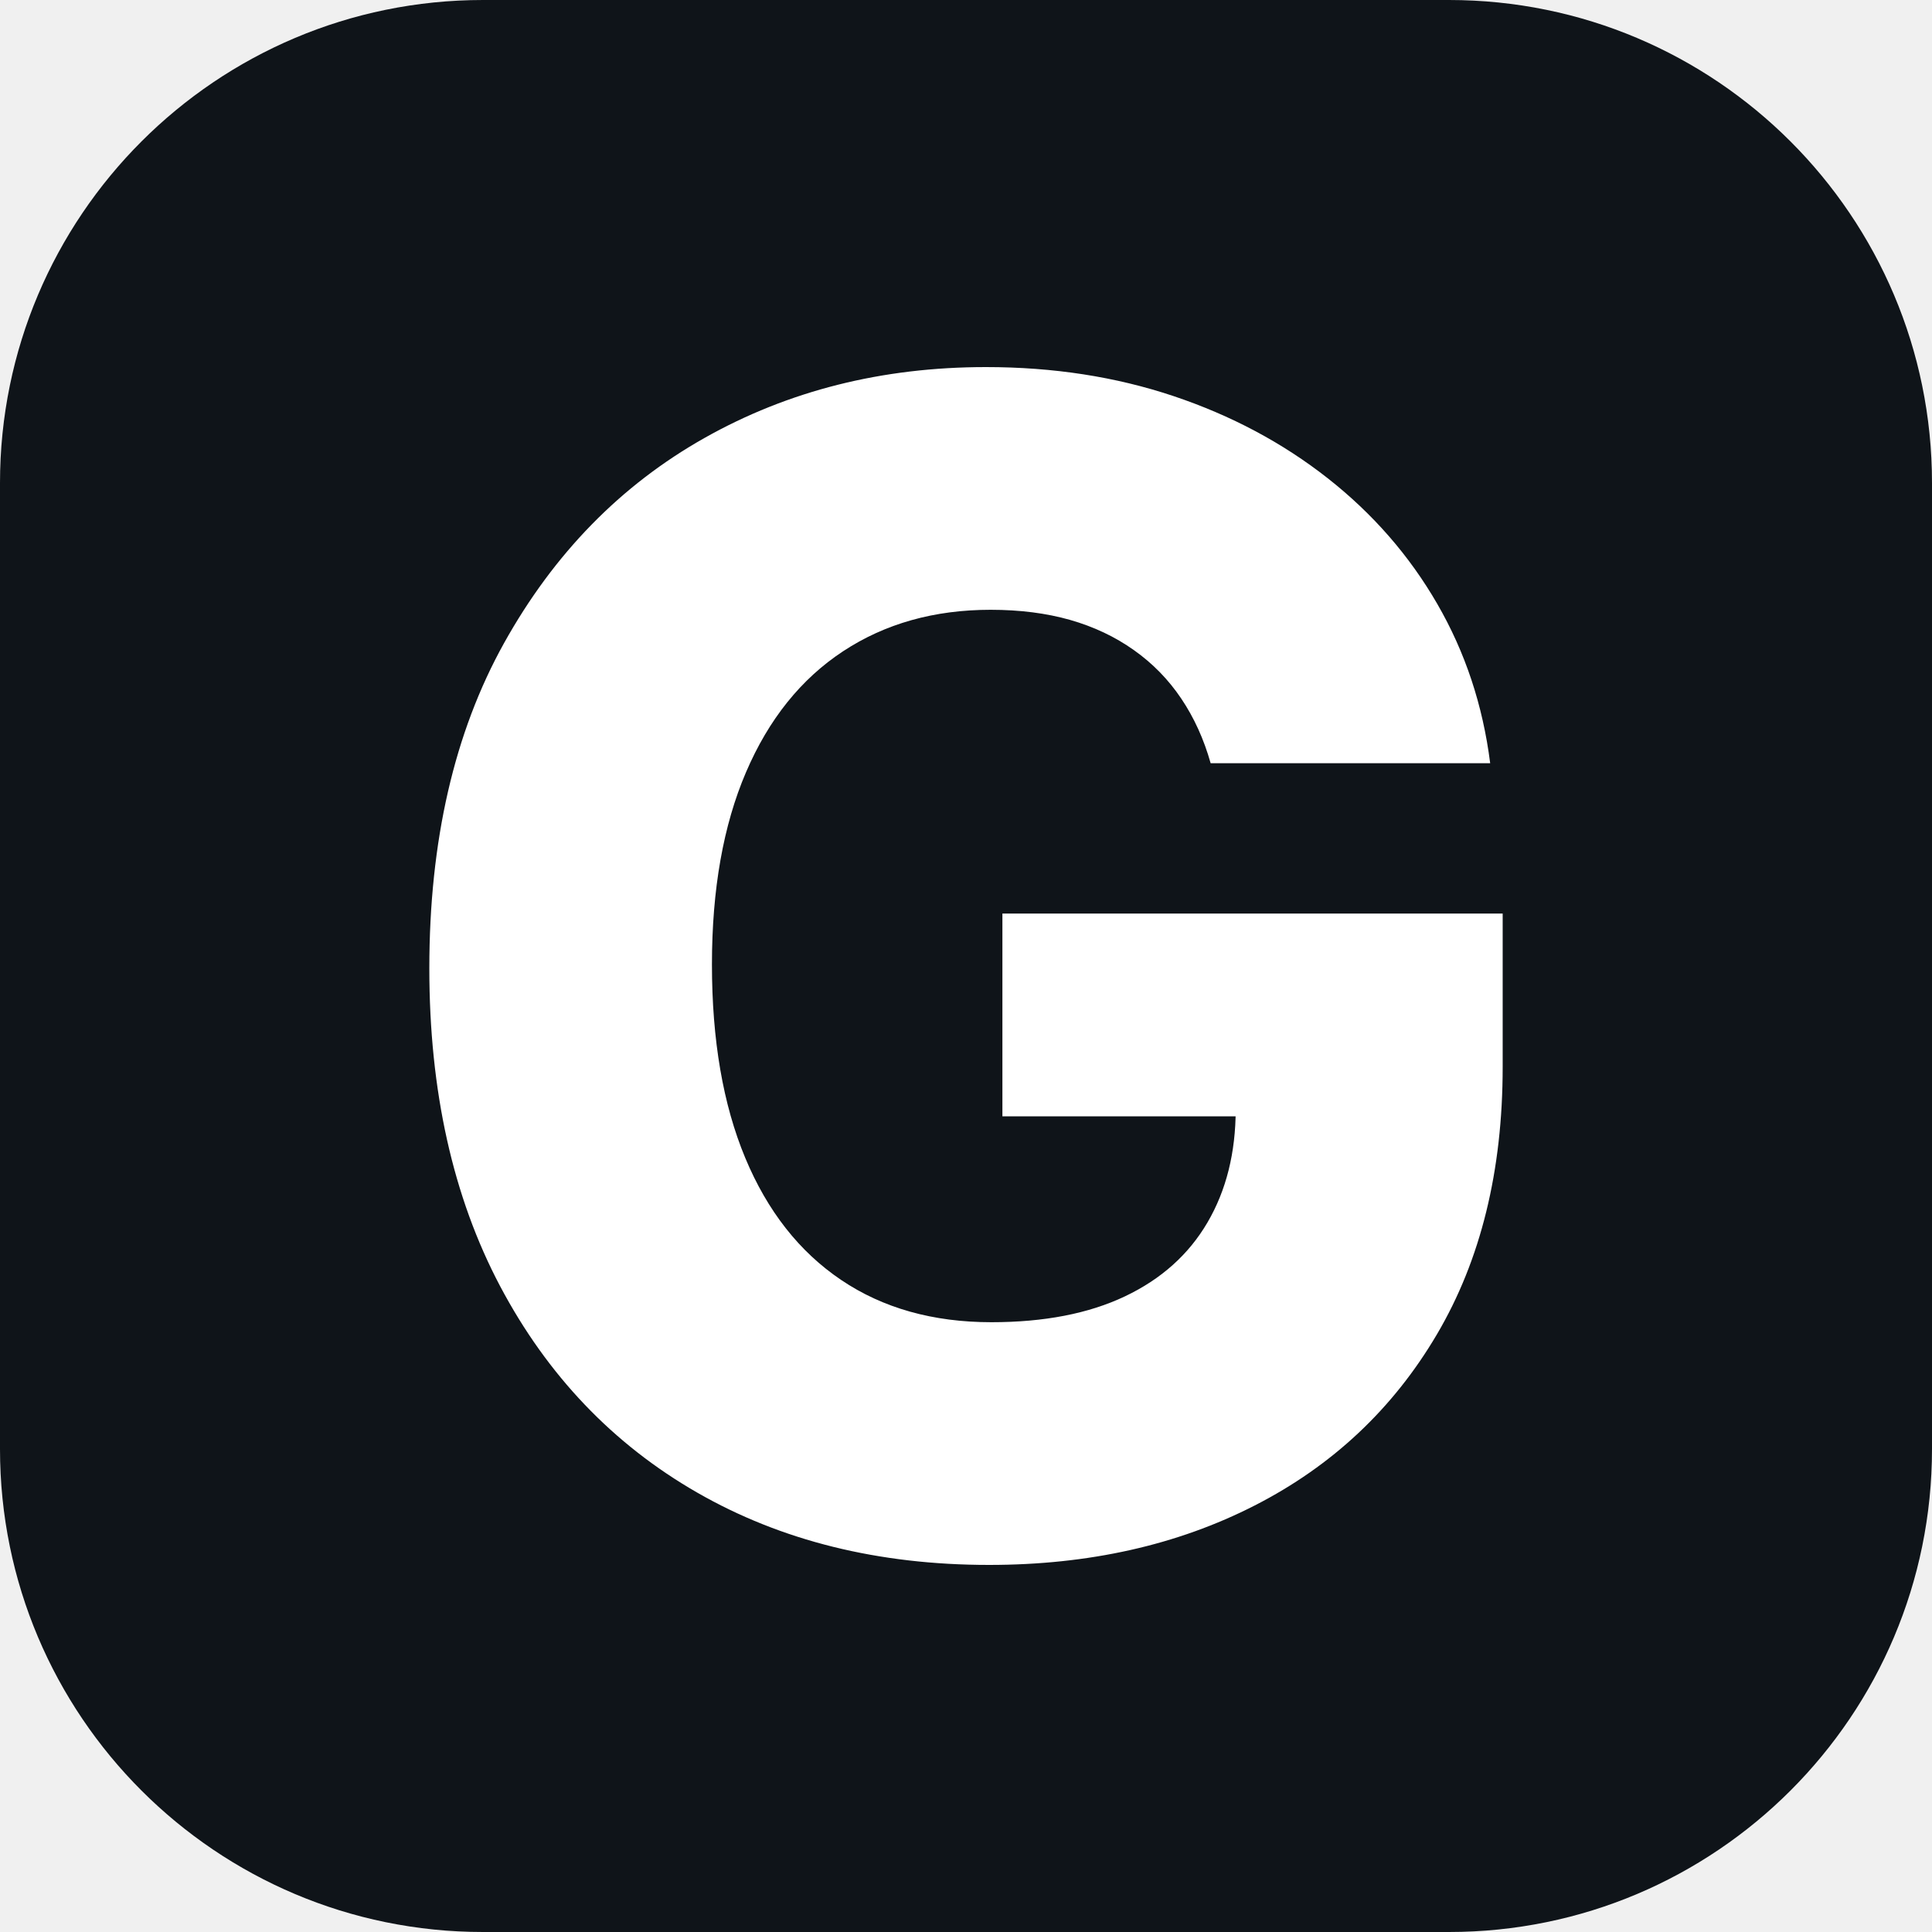
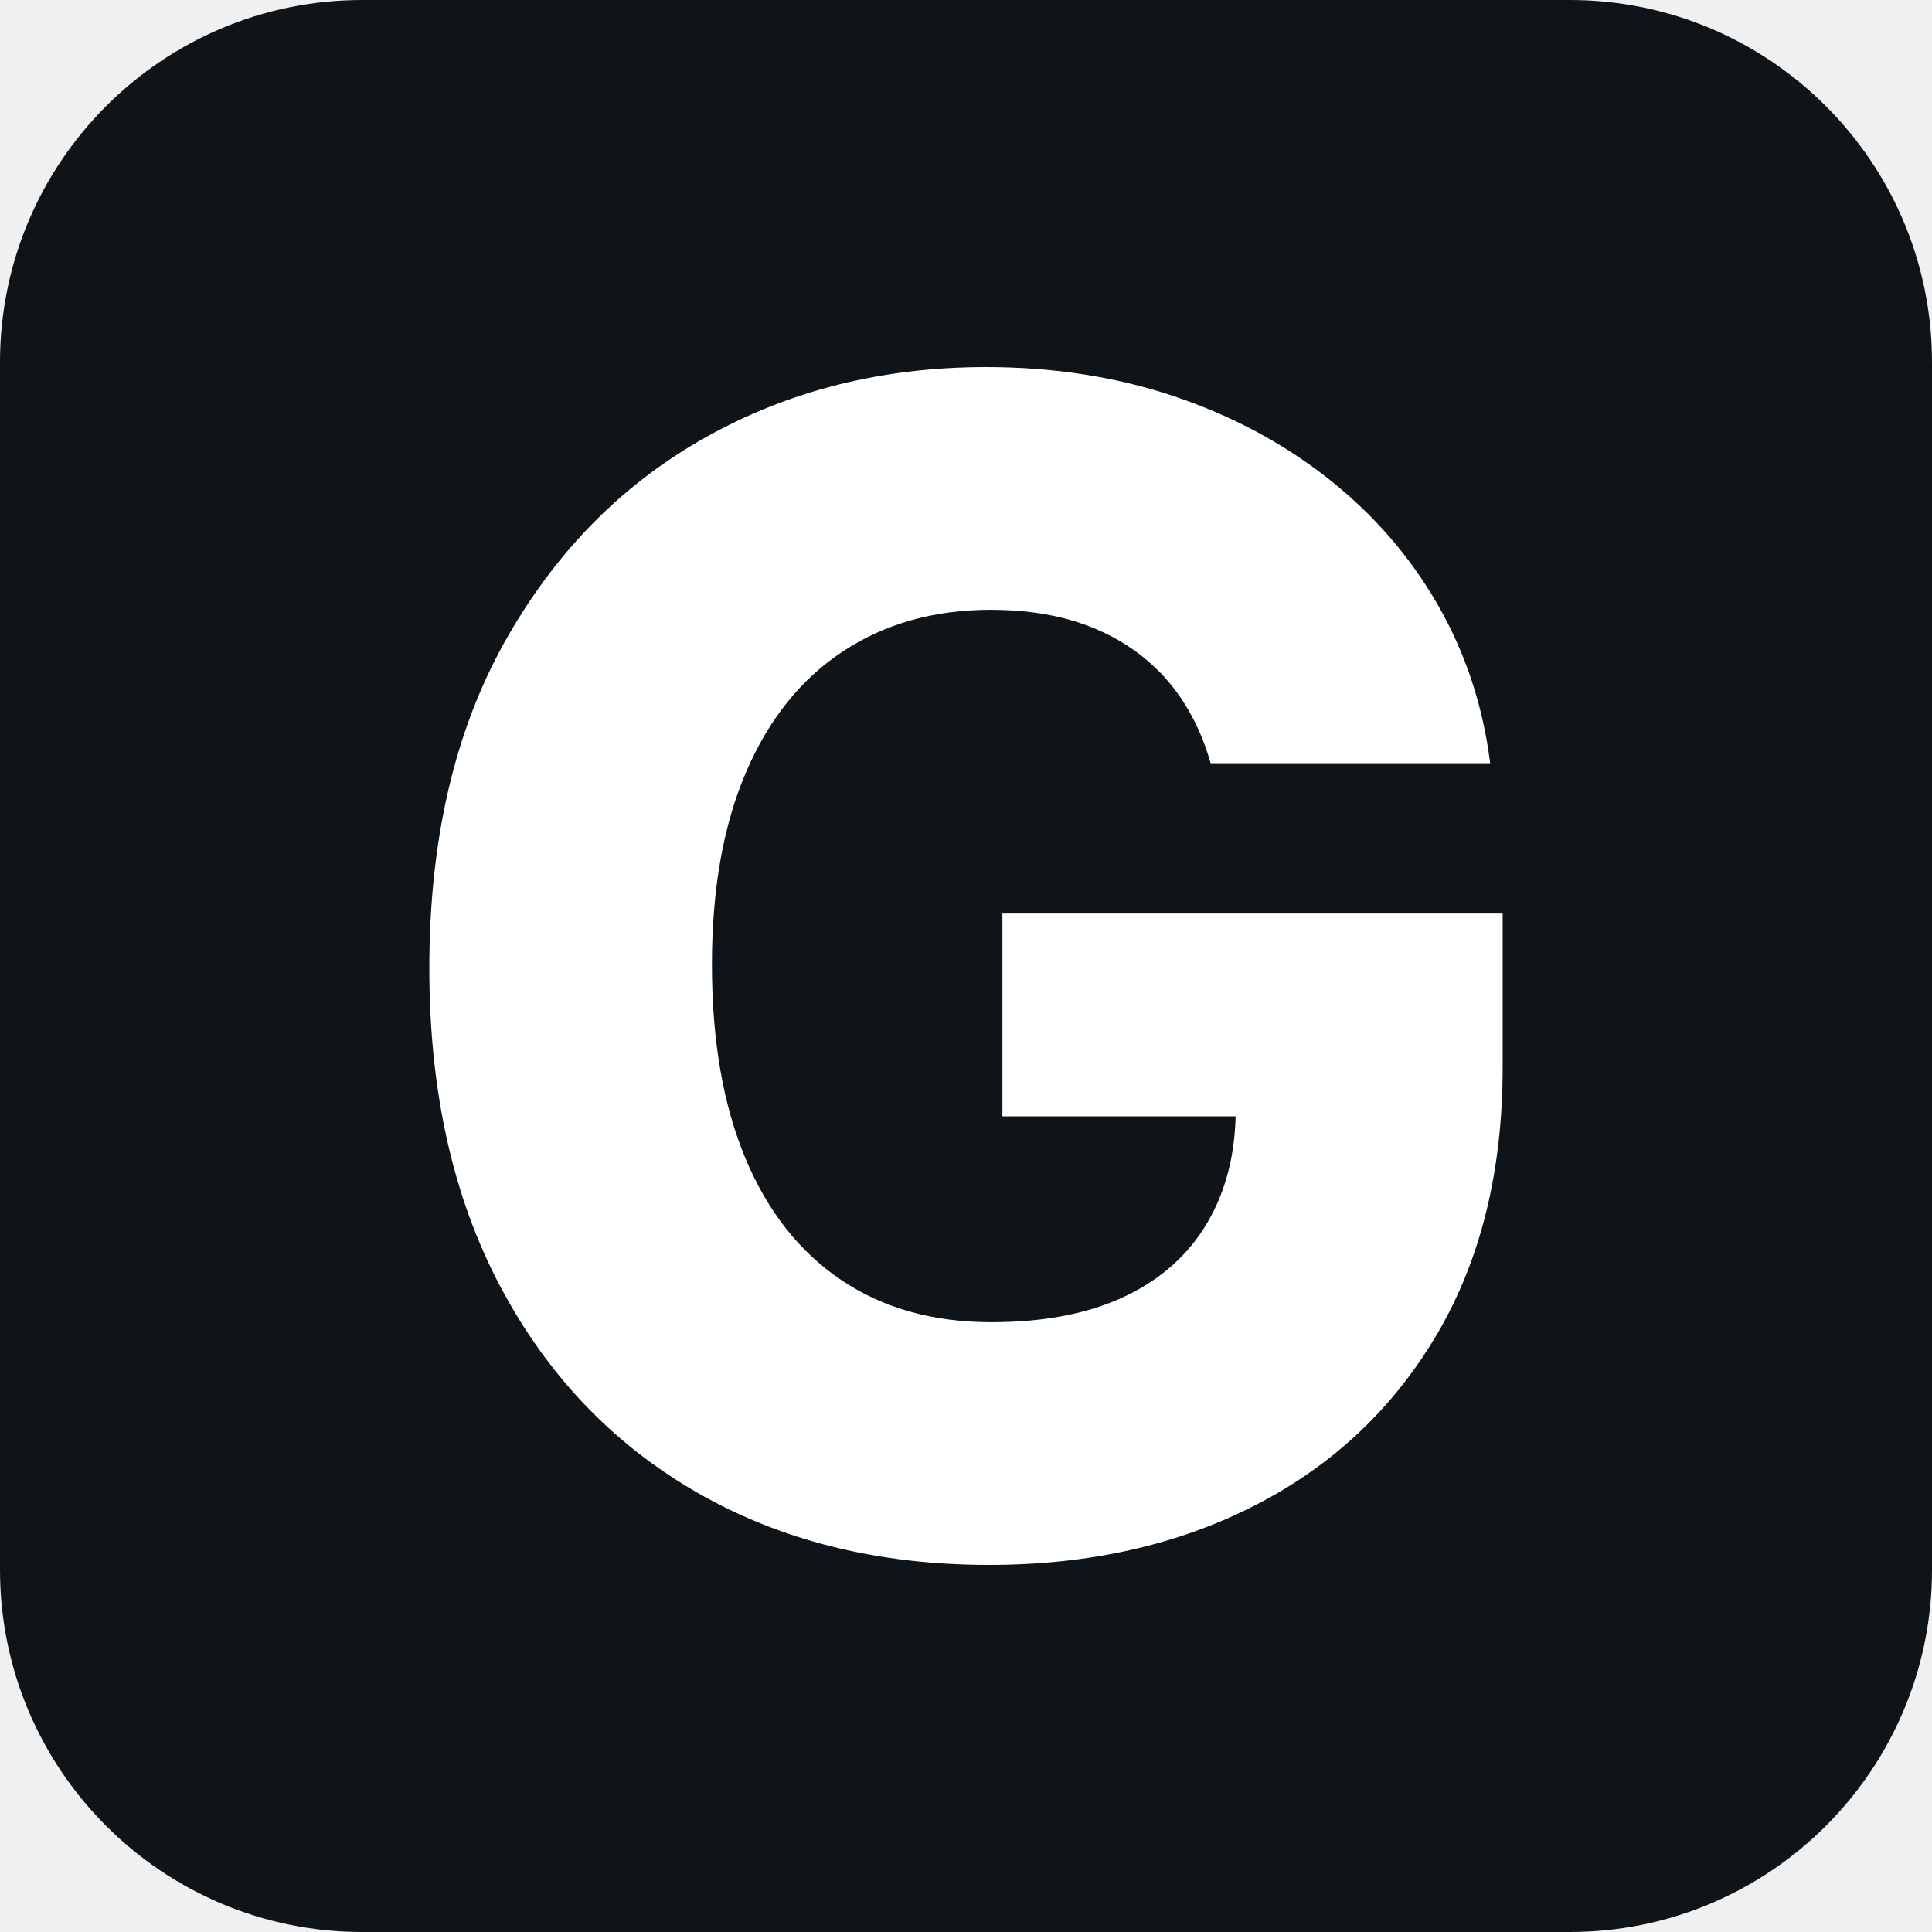
<svg xmlns="http://www.w3.org/2000/svg" viewBox="0 0 32 32">
-   <rect width="32" height="32" rx="8" fill="#0f1419" />
+   <rect width="32" height="32" rx="6" fill="#0f1419" />
  <path d="M16.383 25.92Q13.633 25.92 11.546 24.721Q9.458 23.521 8.284 21.304Q7.111 19.086 7.111 16.039Q7.111 12.875 8.349 10.651Q9.588 8.427 11.669 7.254Q13.75 6.08 16.331 6.08Q18.003 6.08 19.436 6.56Q20.869 7.04 21.991 7.921Q23.113 8.803 23.806 10.003Q24.5 11.202 24.682 12.641H20.052Q19.884 12.045 19.566 11.572Q19.248 11.098 18.781 10.768Q18.315 10.437 17.725 10.268Q17.135 10.1 16.408 10.1Q15.008 10.1 13.964 10.787Q12.92 11.474 12.356 12.791Q11.792 14.107 11.792 15.974Q11.792 17.854 12.343 19.177Q12.894 20.5 13.932 21.2Q14.969 21.9 16.421 21.9Q17.731 21.9 18.632 21.472Q19.534 21.044 20 20.247Q20.467 19.449 20.467 18.373L21.336 18.49H16.603V15.131H24.889V17.673Q24.889 20.253 23.8 22.101Q22.711 23.949 20.785 24.934Q18.859 25.92 16.383 25.92Z" fill="#ffffff" />
</svg>
